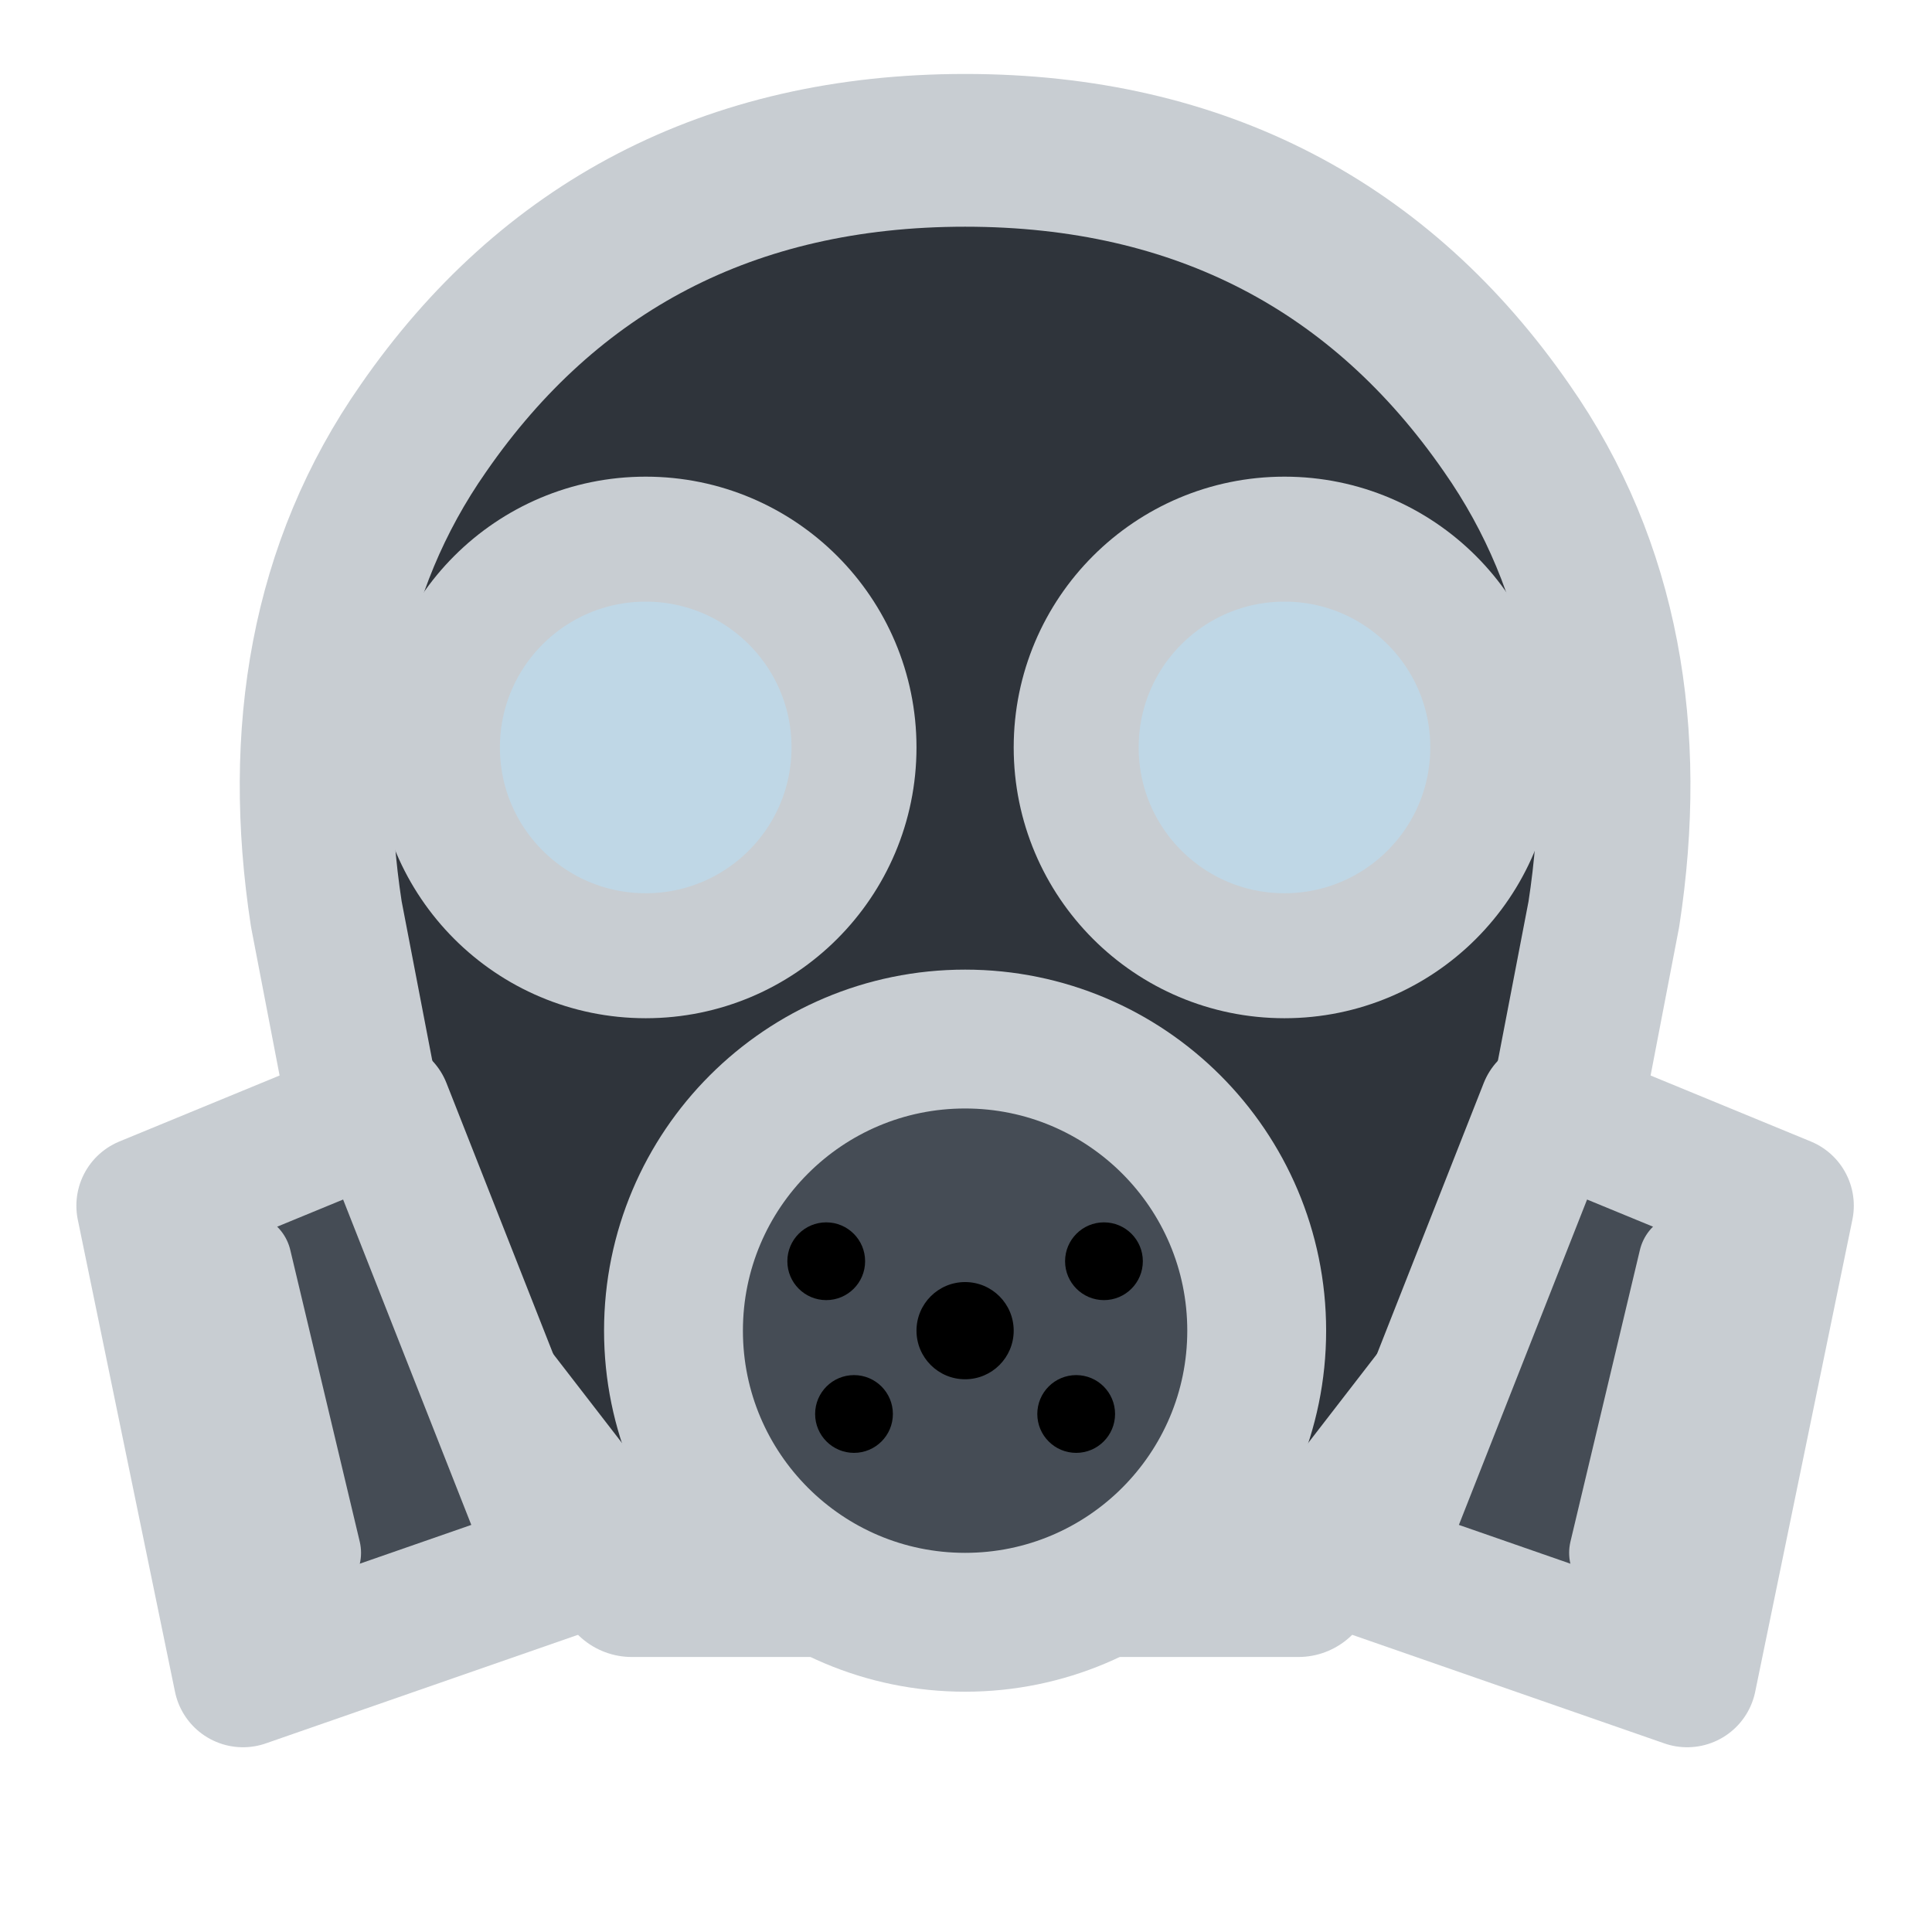
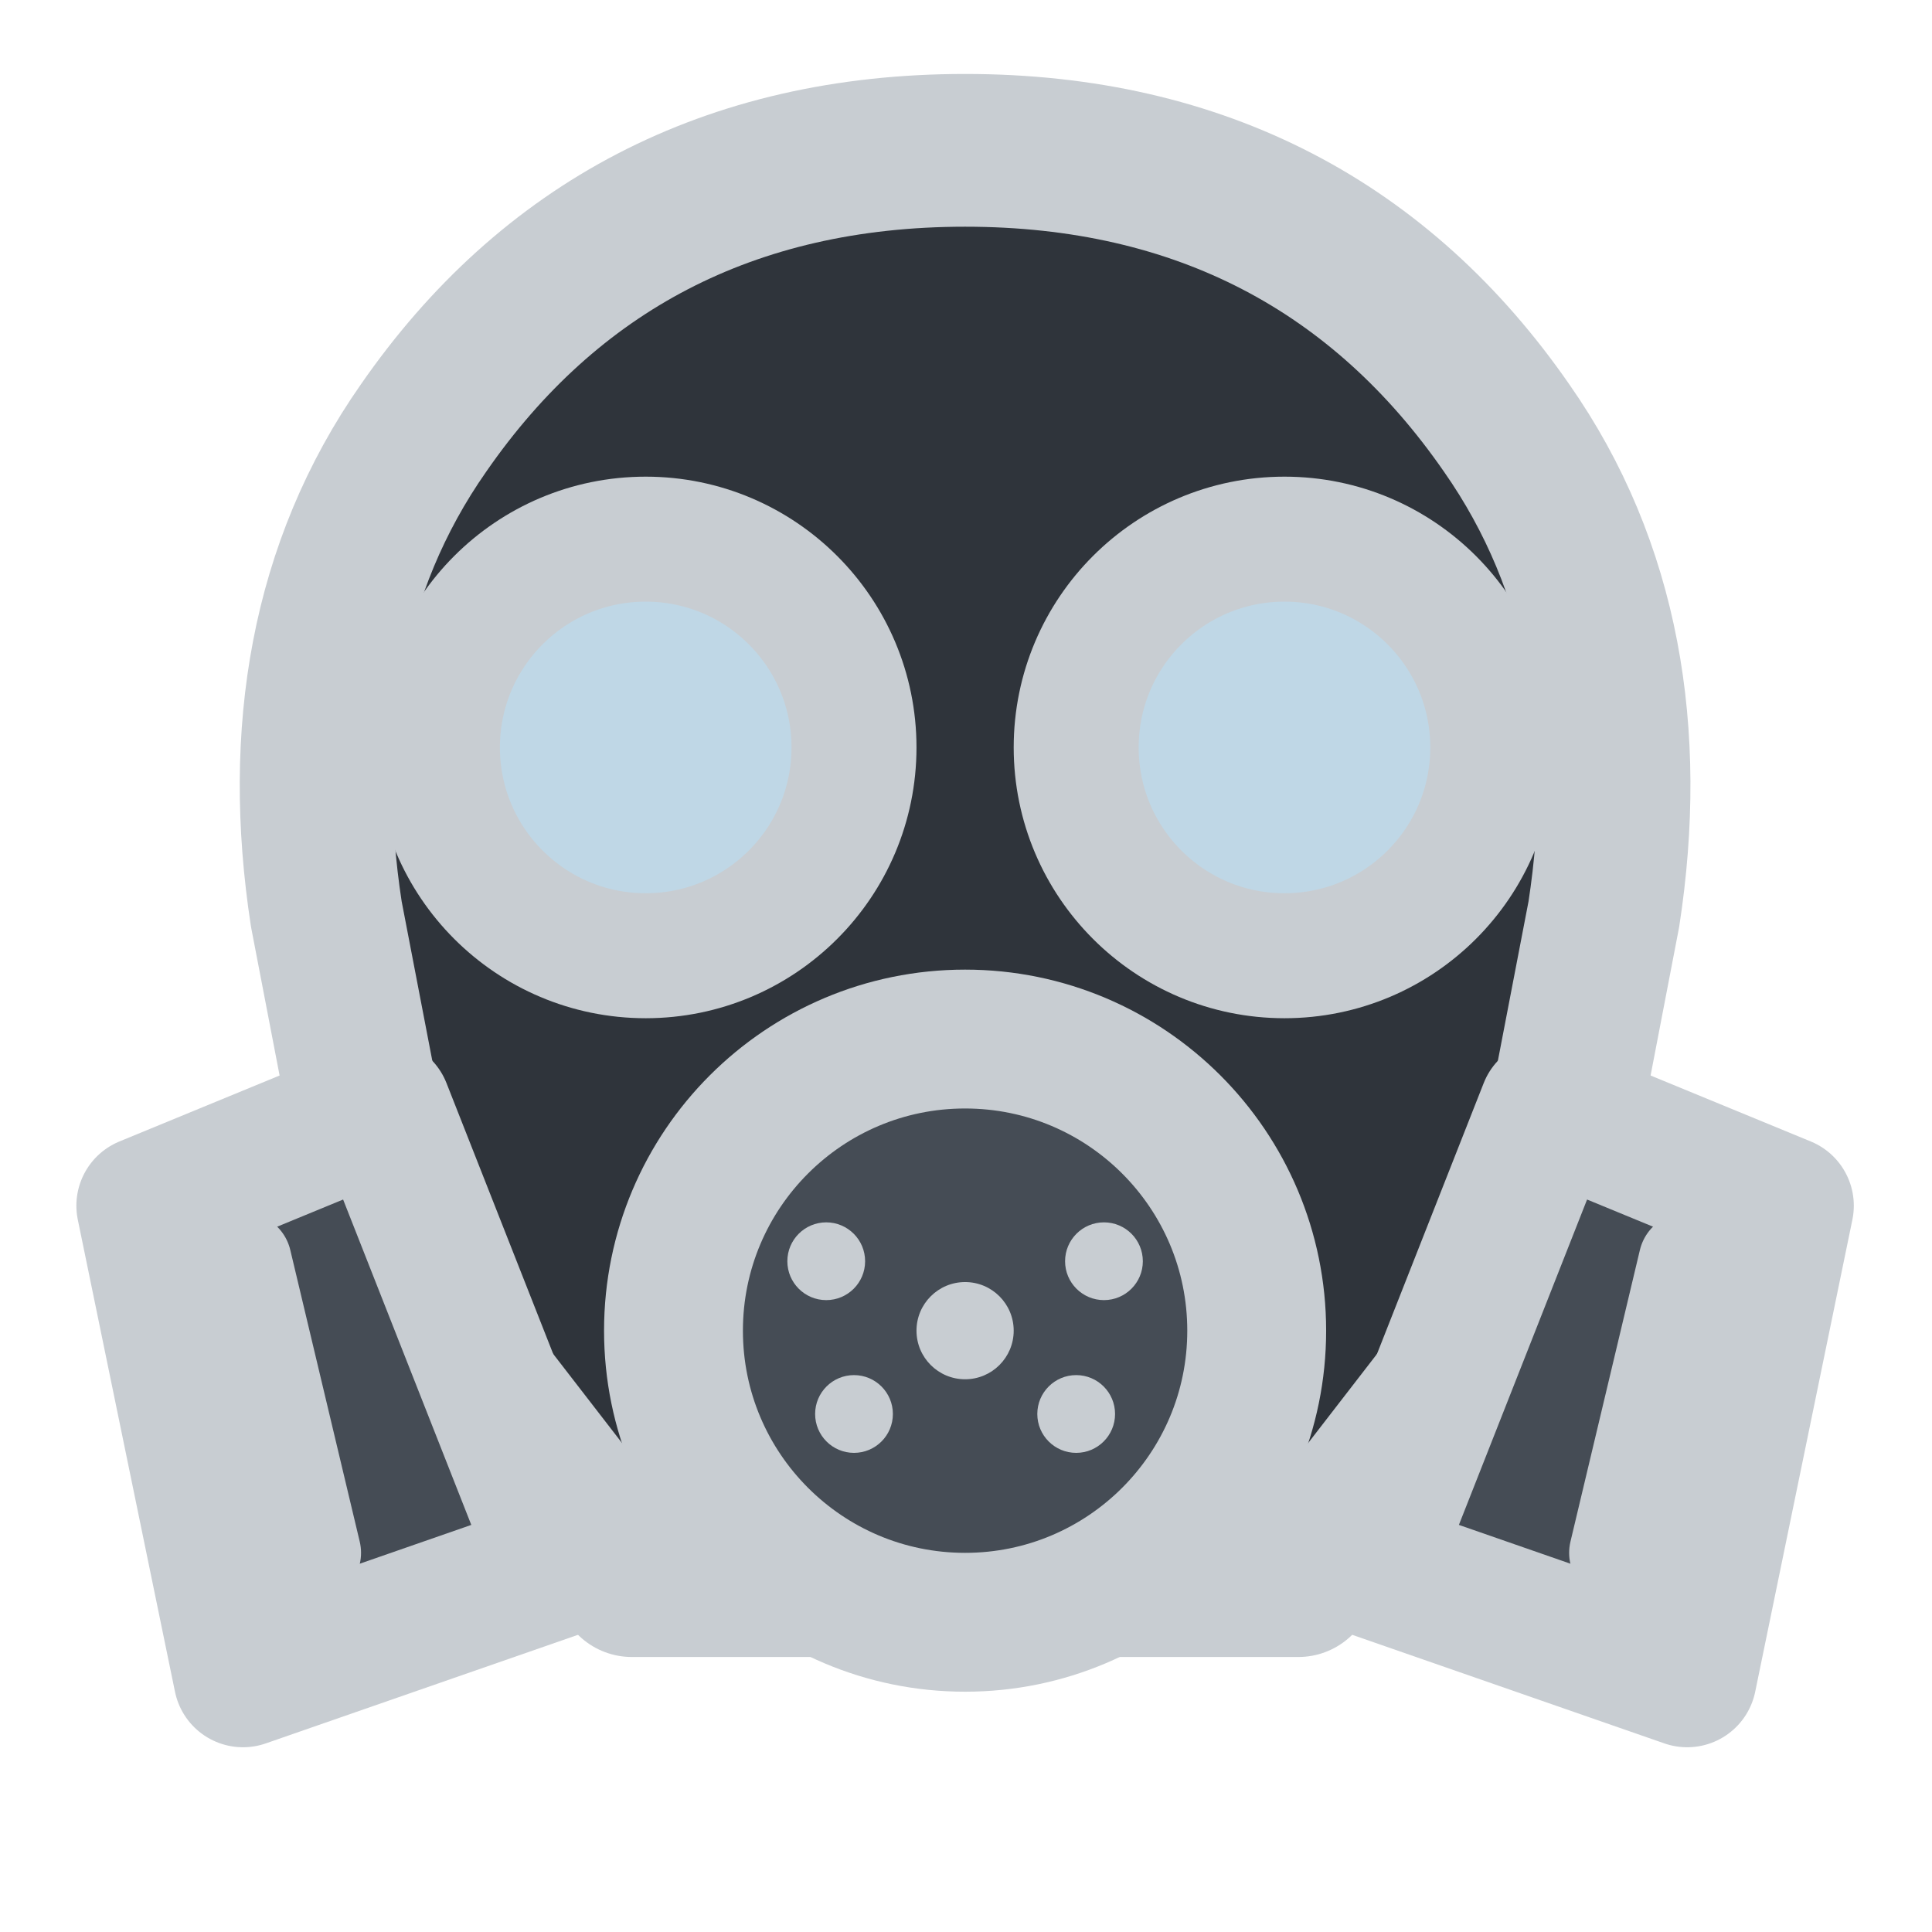
<svg xmlns="http://www.w3.org/2000/svg" width="64" height="64" viewBox="0 0 16 16" fill="none">
  <g transform="translate(0,0.9) scale(1.15) translate(-1.05,-0.9)">
    <path d="M4.1 3.2C5 1.9 6.3 1.2 8 1.2s3 .7 3.9 2            c.7 1 .9 2.2.7 3.5l-.5 2.6-1.7 2.2H5.6L3.9 9.3l-.5-2.6            c-.2-1.3 0-2.5.7-3.5Z" fill="#2F343B" stroke="#C8CDD2" stroke-width="1.1" stroke-linejoin="round" />
    <circle cx="5.7" cy="5.5" r="1.5" fill="#BFD7E6" stroke="#C8CDD2" stroke-width=".9" />
    <circle cx="10.3" cy="5.5" r="1.5" fill="#BFD7E6" stroke="#C8CDD2" stroke-width=".9" />
    <circle cx="8" cy="9.7" r="2.1" fill="#454C55" stroke="#C8CDD2" stroke-width="1" />
-     <circle cx="8" cy="9.7" r=".35" fill="currentColor" />
-     <circle cx="7" cy="9.2" r=".28" fill="currentColor" />
-     <circle cx="9" cy="9.2" r=".28" fill="currentColor" />
-     <circle cx="7.2" cy="10.3" r=".28" fill="currentColor" />
-     <circle cx="8.8" cy="10.3" r=".28" fill="currentColor" />
+     <circle cx="8" cy="9.7" r=".35" fill="#C8CDD2" />
+     <circle cx="7" cy="9.2" r=".28" fill="#C8CDD2" />
+     <circle cx="9" cy="9.2" r=".28" fill="#C8CDD2" />
+     <circle cx="7.2" cy="10.3" r=".28" fill="#C8CDD2" />
+     <circle cx="8.8" cy="10.3" r=".28" fill="#C8CDD2" />
    <path d="M3.8 8.1 2.1 8.8l.7 3.4 2.3-.8Z" fill="#454C55" stroke="#C8CDD2" stroke-width="1" stroke-linejoin="round" />
    <path d="m12.2 8.1 1.7.7-.7 3.4-2.3-.8Z" fill="#454C55" stroke="#C8CDD2" stroke-width="1" stroke-linejoin="round" />
    <path d="m2.8 9.2.5 2.1M13.2 9.2l-.5 2.1" stroke="#C8CDD2" stroke-width=".7" stroke-linecap="round" />
  </g>
</svg>
